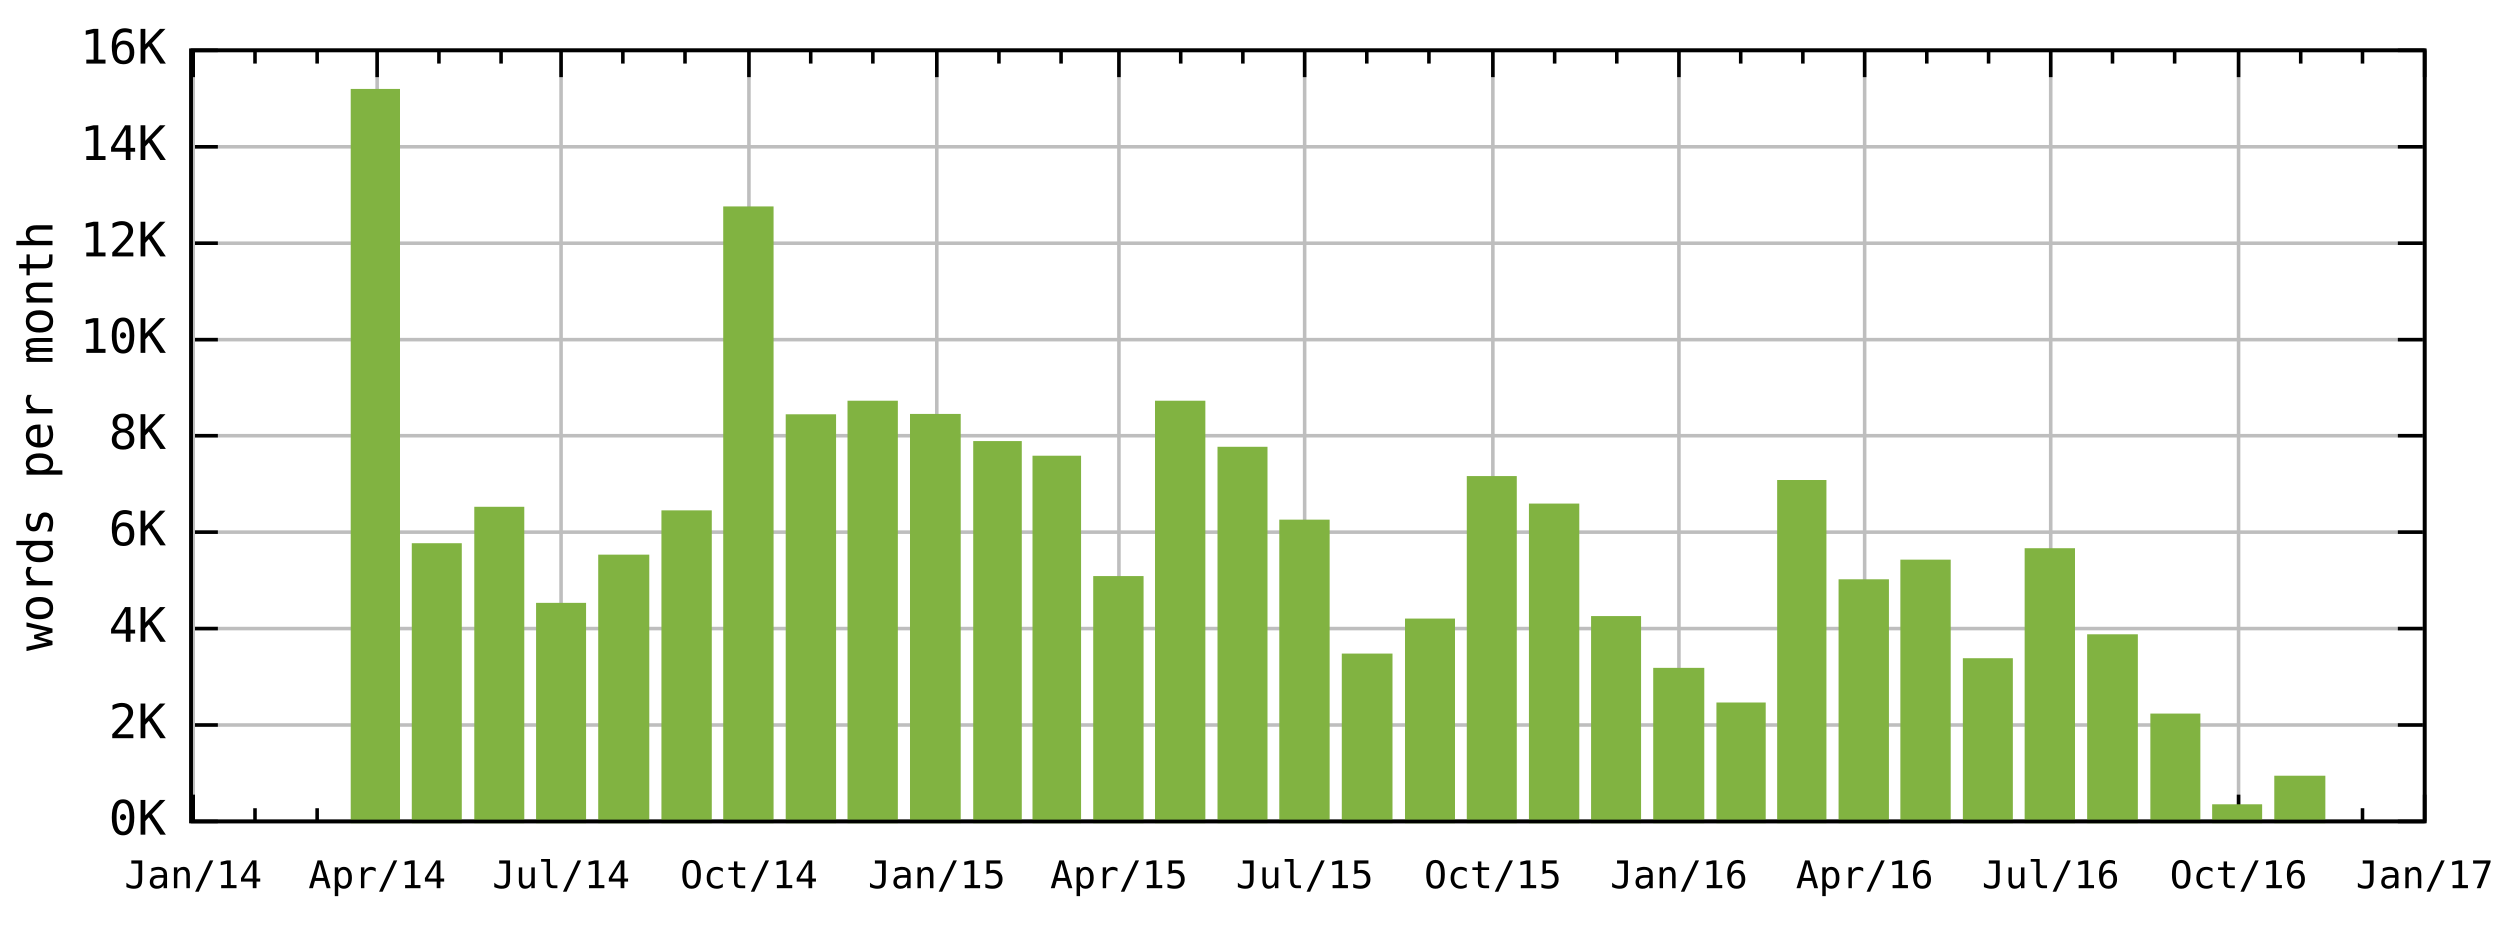
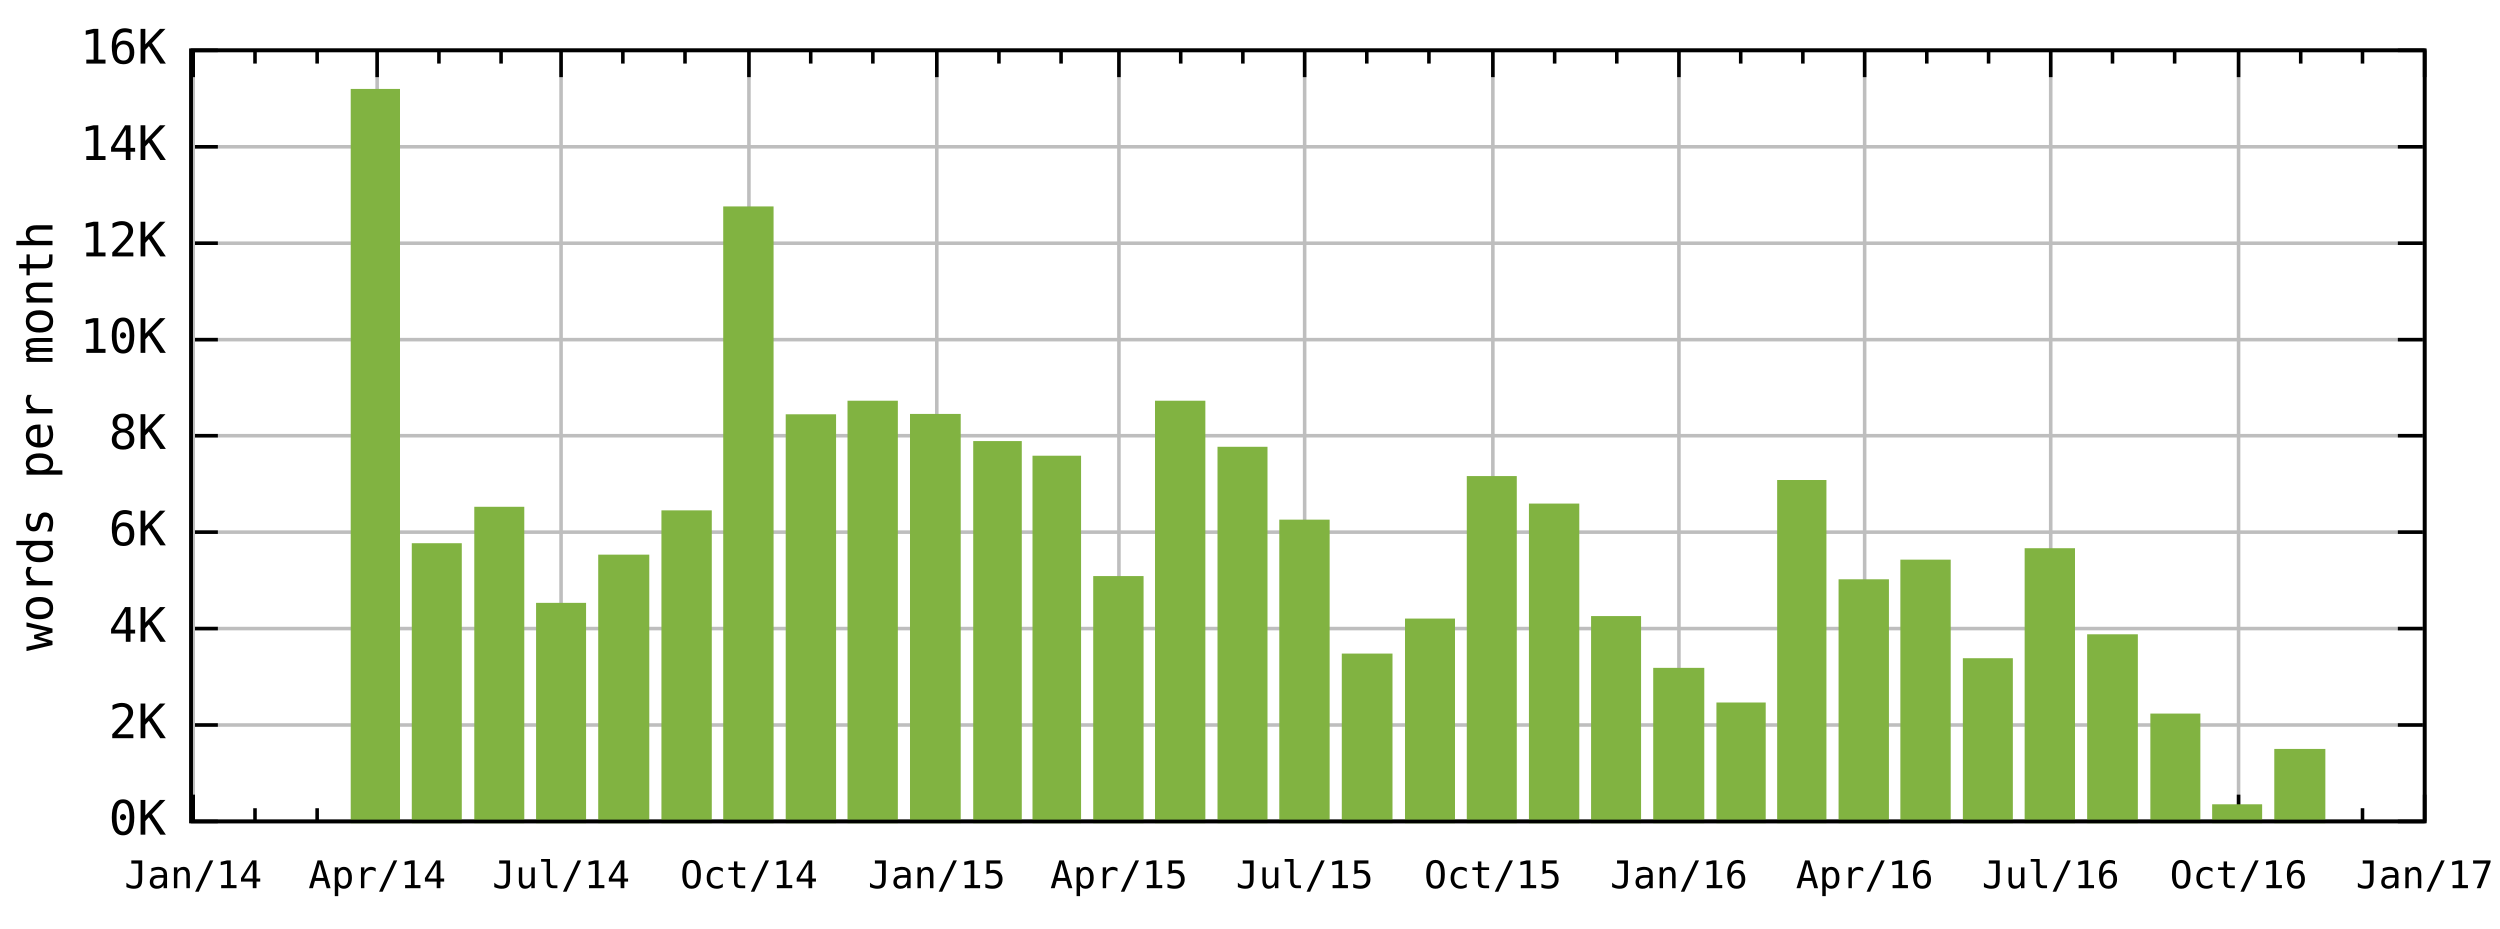
<svg xmlns="http://www.w3.org/2000/svg" xmlns:xlink="http://www.w3.org/1999/xlink" width="700" height="260" viewBox="0 0 700 260">
  <defs>
    <circle id="gpDot" r="0.5" stroke-width="0.5" />
    <path id="gpPt0" stroke-width="0.267" stroke="currentColor" d="M-1,0 h2 M0,-1 v2" />
    <path id="gpPt1" stroke-width="0.267" stroke="currentColor" d="M-1,-1 L1,1 M1,-1 L-1,1" />
    <path id="gpPt2" stroke-width="0.267" stroke="currentColor" d="M-1,0 L1,0 M0,-1 L0,1 M-1,-1 L1,1 M-1,1 L1,-1" />
    <rect id="gpPt3" stroke-width="0.267" stroke="currentColor" x="-1" y="-1" width="2" height="2" />
    <rect id="gpPt4" stroke-width="0.267" stroke="currentColor" fill="currentColor" x="-1" y="-1" width="2" height="2" />
    <circle id="gpPt5" stroke-width="0.267" stroke="currentColor" cx="0" cy="0" r="1" />
    <use xlink:href="#gpPt5" id="gpPt6" fill="currentColor" stroke="none" />
    <path id="gpPt7" stroke-width="0.267" stroke="currentColor" d="M0,-1.33 L-1.33,0.67 L1.33,0.67 z" />
    <use xlink:href="#gpPt7" id="gpPt8" fill="currentColor" stroke="none" />
    <use xlink:href="#gpPt7" id="gpPt9" stroke="currentColor" transform="rotate(180)" />
    <use xlink:href="#gpPt9" id="gpPt10" fill="currentColor" stroke="none" />
    <use xlink:href="#gpPt3" id="gpPt11" stroke="currentColor" transform="rotate(45)" />
    <use xlink:href="#gpPt11" id="gpPt12" fill="currentColor" stroke="none" />
  </defs>
  <g style="fill:none; color:white; stroke:currentColor; stroke-width:1.00; stroke-linecap:butt; stroke-linejoin:miter">
</g>
  <g style="fill:none; color:black; stroke:currentColor; stroke-width:1.00; stroke-linecap:butt; stroke-linejoin:miter">
</g>
  <g style="fill:none; color:gray; stroke:currentColor; stroke-width:1.00; stroke-linecap:butt; stroke-linejoin:miter">
    <path stroke="rgb(190, 190, 190)" d="M53.5,230.0 L678.9,230.0 " />
  </g>
  <g style="fill:none; color:black; stroke:currentColor; stroke-width:1.00; stroke-linecap:butt; stroke-linejoin:miter">
    <path d="M53.5,230.0 L61.0,230.0 M678.9,230.0 L671.4,230.0 " />
    <g transform="translate(46.5,233.7)" style="stroke:none; fill:rgb(0,0,0); font-family:monospace; font-size:10.00pt; text-anchor:end">
      <text>0K</text>
    </g>
  </g>
  <g style="fill:none; color:gray; stroke:currentColor; stroke-width:1.00; stroke-linecap:butt; stroke-linejoin:miter">
    <path stroke="rgb(190, 190, 190)" d="M53.5,203.0 L678.9,203.0 " />
  </g>
  <g style="fill:none; color:black; stroke:currentColor; stroke-width:1.00; stroke-linecap:butt; stroke-linejoin:miter">
    <path d="M53.5,203.0 L61.0,203.0 M678.9,203.0 L671.4,203.0 " />
    <g transform="translate(46.5,206.7)" style="stroke:none; fill:rgb(0,0,0); font-family:monospace; font-size:10.00pt; text-anchor:end">
      <text>2K</text>
    </g>
  </g>
  <g style="fill:none; color:gray; stroke:currentColor; stroke-width:1.00; stroke-linecap:butt; stroke-linejoin:miter">
    <path stroke="rgb(190, 190, 190)" d="M53.5,176.0 L678.9,176.0 " />
  </g>
  <g style="fill:none; color:black; stroke:currentColor; stroke-width:1.00; stroke-linecap:butt; stroke-linejoin:miter">
    <path d="M53.5,176.0 L61.0,176.0 M678.9,176.0 L671.4,176.0 " />
    <g transform="translate(46.5,179.7)" style="stroke:none; fill:rgb(0,0,0); font-family:monospace; font-size:10.00pt; text-anchor:end">
      <text>4K</text>
    </g>
  </g>
  <g style="fill:none; color:gray; stroke:currentColor; stroke-width:1.00; stroke-linecap:butt; stroke-linejoin:miter">
    <path stroke="rgb(190, 190, 190)" d="M53.5,149.0 L678.9,149.0 " />
  </g>
  <g style="fill:none; color:black; stroke:currentColor; stroke-width:1.00; stroke-linecap:butt; stroke-linejoin:miter">
    <path d="M53.5,149.0 L61.0,149.0 M678.9,149.0 L671.4,149.0 " />
    <g transform="translate(46.5,152.7)" style="stroke:none; fill:rgb(0,0,0); font-family:monospace; font-size:10.00pt; text-anchor:end">
      <text>6K</text>
    </g>
  </g>
  <g style="fill:none; color:gray; stroke:currentColor; stroke-width:1.00; stroke-linecap:butt; stroke-linejoin:miter">
    <path stroke="rgb(190, 190, 190)" d="M53.5,122.0 L678.9,122.0 " />
  </g>
  <g style="fill:none; color:black; stroke:currentColor; stroke-width:1.00; stroke-linecap:butt; stroke-linejoin:miter">
    <path d="M53.5,122.0 L61.0,122.0 M678.9,122.0 L671.4,122.0 " />
    <g transform="translate(46.5,125.7)" style="stroke:none; fill:rgb(0,0,0); font-family:monospace; font-size:10.00pt; text-anchor:end">
      <text>8K</text>
    </g>
  </g>
  <g style="fill:none; color:gray; stroke:currentColor; stroke-width:1.00; stroke-linecap:butt; stroke-linejoin:miter">
    <path stroke="rgb(190, 190, 190)" d="M53.5,95.1 L678.9,95.1 " />
  </g>
  <g style="fill:none; color:black; stroke:currentColor; stroke-width:1.00; stroke-linecap:butt; stroke-linejoin:miter">
    <path d="M53.5,95.1 L61.0,95.1 M678.9,95.1 L671.4,95.1 " />
    <g transform="translate(46.5,98.8)" style="stroke:none; fill:rgb(0,0,0); font-family:monospace; font-size:10.00pt; text-anchor:end">
      <text>10K</text>
    </g>
  </g>
  <g style="fill:none; color:gray; stroke:currentColor; stroke-width:1.00; stroke-linecap:butt; stroke-linejoin:miter">
    <path stroke="rgb(190, 190, 190)" d="M53.5,68.1 L678.9,68.1 " />
  </g>
  <g style="fill:none; color:black; stroke:currentColor; stroke-width:1.00; stroke-linecap:butt; stroke-linejoin:miter">
    <path d="M53.5,68.1 L61.0,68.1 M678.9,68.1 L671.4,68.1 " />
    <g transform="translate(46.5,71.8)" style="stroke:none; fill:rgb(0,0,0); font-family:monospace; font-size:10.00pt; text-anchor:end">
      <text>12K</text>
    </g>
  </g>
  <g style="fill:none; color:gray; stroke:currentColor; stroke-width:1.00; stroke-linecap:butt; stroke-linejoin:miter">
    <path stroke="rgb(190, 190, 190)" d="M53.5,41.1 L678.9,41.1 " />
  </g>
  <g style="fill:none; color:black; stroke:currentColor; stroke-width:1.00; stroke-linecap:butt; stroke-linejoin:miter">
    <path d="M53.5,41.1 L61.0,41.1 M678.9,41.1 L671.4,41.1 " />
    <g transform="translate(46.5,44.8)" style="stroke:none; fill:rgb(0,0,0); font-family:monospace; font-size:10.00pt; text-anchor:end">
      <text>14K</text>
    </g>
  </g>
  <g style="fill:none; color:gray; stroke:currentColor; stroke-width:1.00; stroke-linecap:butt; stroke-linejoin:miter">
    <path stroke="rgb(190, 190, 190)" d="M53.5,14.1 L678.9,14.1 " />
  </g>
  <g style="fill:none; color:black; stroke:currentColor; stroke-width:1.00; stroke-linecap:butt; stroke-linejoin:miter">
    <path d="M53.5,14.1 L61.0,14.1 M678.9,14.1 L671.4,14.1 " />
    <g transform="translate(46.5,17.8)" style="stroke:none; fill:rgb(0,0,0); font-family:monospace; font-size:10.00pt; text-anchor:end">
      <text>16K</text>
    </g>
  </g>
  <g style="fill:none; color:gray; stroke:currentColor; stroke-width:1.00; stroke-linecap:butt; stroke-linejoin:miter">
    <path stroke="rgb(190, 190, 190)" d="M54.1,230.0 L54.1,14.1 " />
  </g>
  <g style="fill:none; color:black; stroke:currentColor; stroke-width:1.00; stroke-linecap:butt; stroke-linejoin:miter">
    <path d="M54.1,230.0 L54.1,222.5 M54.1,14.1 L54.1,21.6 " />
    <g transform="translate(54.1,248.7)" style="stroke:none; fill:rgb(0,0,0); font-family:monospace; font-size:8.00pt; text-anchor:middle">
      <text>Jan/14</text>
    </g>
    <path d="M71.4,230.0 L71.4,226.3 M71.4,14.1 L71.4,17.8 M88.8,230.0 L88.8,226.3 M88.8,14.1 L88.8,17.8    " />
  </g>
  <g style="fill:none; color:gray; stroke:currentColor; stroke-width:1.00; stroke-linecap:butt; stroke-linejoin:miter">
    <path stroke="rgb(190, 190, 190)" d="M105.6,230.0 L105.6,14.1 " />
  </g>
  <g style="fill:none; color:black; stroke:currentColor; stroke-width:1.00; stroke-linecap:butt; stroke-linejoin:miter">
    <path d="M105.6,230.0 L105.6,222.5 M105.6,14.1 L105.6,21.6 " />
    <g transform="translate(105.6,248.7)" style="stroke:none; fill:rgb(0,0,0); font-family:monospace; font-size:8.00pt; text-anchor:middle">
      <text>Apr/14</text>
    </g>
    <path d="M122.9,230.0 L122.9,226.3 M122.9,14.1 L122.9,17.8 M140.3,230.0 L140.3,226.3 M140.3,14.1 L140.3,17.8    " />
  </g>
  <g style="fill:none; color:gray; stroke:currentColor; stroke-width:1.00; stroke-linecap:butt; stroke-linejoin:miter">
    <path stroke="rgb(190, 190, 190)" d="M157.1,230.0 L157.1,14.1 " />
  </g>
  <g style="fill:none; color:black; stroke:currentColor; stroke-width:1.00; stroke-linecap:butt; stroke-linejoin:miter">
    <path d="M157.1,230.0 L157.1,222.5 M157.1,14.1 L157.1,21.6 " />
    <g transform="translate(157.1,248.7)" style="stroke:none; fill:rgb(0,0,0); font-family:monospace; font-size:8.00pt; text-anchor:middle">
      <text>Jul/14</text>
    </g>
    <path d="M174.4,230.0 L174.4,226.3 M174.4,14.1 L174.4,17.8 M191.8,230.0 L191.8,226.3 M191.8,14.1 L191.8,17.8    " />
  </g>
  <g style="fill:none; color:gray; stroke:currentColor; stroke-width:1.00; stroke-linecap:butt; stroke-linejoin:miter">
    <path stroke="rgb(190, 190, 190)" d="M209.7,230.0 L209.7,14.1 " />
  </g>
  <g style="fill:none; color:black; stroke:currentColor; stroke-width:1.00; stroke-linecap:butt; stroke-linejoin:miter">
    <path d="M209.7,230.0 L209.7,222.5 M209.7,14.1 L209.7,21.6 " />
    <g transform="translate(209.7,248.7)" style="stroke:none; fill:rgb(0,0,0); font-family:monospace; font-size:8.00pt; text-anchor:middle">
      <text>Oct/14</text>
    </g>
    <path d="M227.0,230.0 L227.0,226.3 M227.0,14.1 L227.0,17.8 M244.4,230.0 L244.4,226.3 M244.4,14.1 L244.4,17.8    " />
  </g>
  <g style="fill:none; color:gray; stroke:currentColor; stroke-width:1.00; stroke-linecap:butt; stroke-linejoin:miter">
    <path stroke="rgb(190, 190, 190)" d="M262.3,230.0 L262.3,14.1 " />
  </g>
  <g style="fill:none; color:black; stroke:currentColor; stroke-width:1.00; stroke-linecap:butt; stroke-linejoin:miter">
    <path d="M262.3,230.0 L262.3,222.5 M262.3,14.1 L262.3,21.6 " />
    <g transform="translate(262.3,248.7)" style="stroke:none; fill:rgb(0,0,0); font-family:monospace; font-size:8.00pt; text-anchor:middle">
      <text>Jan/15</text>
    </g>
    <path d="M279.7,230.0 L279.7,226.3 M279.7,14.1 L279.7,17.8 M297.1,230.0 L297.1,226.3 M297.1,14.1 L297.1,17.8    " />
  </g>
  <g style="fill:none; color:gray; stroke:currentColor; stroke-width:1.00; stroke-linecap:butt; stroke-linejoin:miter">
    <path stroke="rgb(190, 190, 190)" d="M313.3,230.0 L313.3,14.1 " />
  </g>
  <g style="fill:none; color:black; stroke:currentColor; stroke-width:1.00; stroke-linecap:butt; stroke-linejoin:miter">
    <path d="M313.3,230.0 L313.3,222.5 M313.3,14.1 L313.3,21.6 " />
    <g transform="translate(313.3,248.7)" style="stroke:none; fill:rgb(0,0,0); font-family:monospace; font-size:8.00pt; text-anchor:middle">
      <text>Apr/15</text>
    </g>
    <path d="M330.6,230.0 L330.6,226.3 M330.6,14.1 L330.6,17.8 M348.0,230.0 L348.0,226.3 M348.0,14.1 L348.0,17.8    " />
  </g>
  <g style="fill:none; color:gray; stroke:currentColor; stroke-width:1.00; stroke-linecap:butt; stroke-linejoin:miter">
    <path stroke="rgb(190, 190, 190)" d="M365.3,230.0 L365.3,14.1 " />
  </g>
  <g style="fill:none; color:black; stroke:currentColor; stroke-width:1.00; stroke-linecap:butt; stroke-linejoin:miter">
    <path d="M365.3,230.0 L365.3,222.5 M365.3,14.1 L365.3,21.6 " />
    <g transform="translate(365.3,248.7)" style="stroke:none; fill:rgb(0,0,0); font-family:monospace; font-size:8.00pt; text-anchor:middle">
      <text>Jul/15</text>
    </g>
    <path d="M382.7,230.0 L382.7,226.3 M382.7,14.1 L382.7,17.8 M400.1,230.0 L400.1,226.3 M400.1,14.1 L400.1,17.8    " />
  </g>
  <g style="fill:none; color:gray; stroke:currentColor; stroke-width:1.00; stroke-linecap:butt; stroke-linejoin:miter">
    <path stroke="rgb(190, 190, 190)" d="M418.0,230.0 L418.0,14.1 " />
  </g>
  <g style="fill:none; color:black; stroke:currentColor; stroke-width:1.00; stroke-linecap:butt; stroke-linejoin:miter">
    <path d="M418.0,230.0 L418.0,222.5 M418.0,14.1 L418.0,21.6 " />
    <g transform="translate(418.0,248.7)" style="stroke:none; fill:rgb(0,0,0); font-family:monospace; font-size:8.00pt; text-anchor:middle">
      <text>Oct/15</text>
    </g>
    <path d="M435.3,230.0 L435.3,226.3 M435.3,14.1 L435.3,17.8 M452.7,230.0 L452.7,226.3 M452.7,14.1 L452.7,17.8    " />
  </g>
  <g style="fill:none; color:gray; stroke:currentColor; stroke-width:1.00; stroke-linecap:butt; stroke-linejoin:miter">
    <path stroke="rgb(190, 190, 190)" d="M470.1,230.0 L470.1,14.1 " />
  </g>
  <g style="fill:none; color:black; stroke:currentColor; stroke-width:1.00; stroke-linecap:butt; stroke-linejoin:miter">
    <path d="M470.1,230.0 L470.1,222.5 M470.1,14.1 L470.1,21.6 " />
    <g transform="translate(470.1,248.7)" style="stroke:none; fill:rgb(0,0,0); font-family:monospace; font-size:8.00pt; text-anchor:middle">
      <text>Jan/16</text>
    </g>
    <path d="M487.4,230.0 L487.4,226.3 M487.4,14.1 L487.4,17.8 M504.8,230.0 L504.8,226.3 M504.8,14.1 L504.8,17.8    " />
  </g>
  <g style="fill:none; color:gray; stroke:currentColor; stroke-width:1.00; stroke-linecap:butt; stroke-linejoin:miter">
    <path stroke="rgb(190, 190, 190)" d="M522.1,230.0 L522.1,14.1 " />
  </g>
  <g style="fill:none; color:black; stroke:currentColor; stroke-width:1.00; stroke-linecap:butt; stroke-linejoin:miter">
    <path d="M522.1,230.0 L522.1,222.5 M522.1,14.1 L522.1,21.6 " />
    <g transform="translate(522.1,248.7)" style="stroke:none; fill:rgb(0,0,0); font-family:monospace; font-size:8.00pt; text-anchor:middle">
      <text>Apr/16</text>
    </g>
    <path d="M539.5,230.0 L539.5,226.3 M539.5,14.1 L539.5,17.8 M556.8,230.0 L556.8,226.3 M556.8,14.1 L556.8,17.8    " />
  </g>
  <g style="fill:none; color:gray; stroke:currentColor; stroke-width:1.00; stroke-linecap:butt; stroke-linejoin:miter">
    <path stroke="rgb(190, 190, 190)" d="M574.2,230.0 L574.2,14.1 " />
  </g>
  <g style="fill:none; color:black; stroke:currentColor; stroke-width:1.00; stroke-linecap:butt; stroke-linejoin:miter">
    <path d="M574.2,230.0 L574.2,222.5 M574.2,14.1 L574.2,21.6 " />
    <g transform="translate(574.2,248.7)" style="stroke:none; fill:rgb(0,0,0); font-family:monospace; font-size:8.00pt; text-anchor:middle">
      <text>Jul/16</text>
    </g>
    <path d="M591.5,230.0 L591.5,226.3 M591.5,14.1 L591.5,17.8 M608.9,230.0 L608.9,226.3 M608.9,14.1 L608.9,17.8    " />
  </g>
  <g style="fill:none; color:gray; stroke:currentColor; stroke-width:1.00; stroke-linecap:butt; stroke-linejoin:miter">
    <path stroke="rgb(190, 190, 190)" d="M626.8,230.0 L626.8,21.6 L626.8,14.1 " />
  </g>
  <g style="fill:none; color:black; stroke:currentColor; stroke-width:1.00; stroke-linecap:butt; stroke-linejoin:miter">
    <path d="M626.8,230.0 L626.8,222.5 M626.8,14.1 L626.8,21.6 " />
    <g transform="translate(626.8,248.7)" style="stroke:none; fill:rgb(0,0,0); font-family:monospace; font-size:8.00pt; text-anchor:middle">
      <text>Oct/16</text>
    </g>
    <path d="M644.2,230.0 L644.2,226.3 M644.2,14.1 L644.2,17.8 M661.5,230.0 L661.5,226.3 M661.5,14.1 L661.5,17.8    " />
  </g>
  <g style="fill:none; color:gray; stroke:currentColor; stroke-width:1.00; stroke-linecap:butt; stroke-linejoin:miter">
    <path stroke="rgb(190, 190, 190)" d="M678.9,230.0 L678.9,14.1 " />
  </g>
  <g style="fill:none; color:black; stroke:currentColor; stroke-width:1.00; stroke-linecap:butt; stroke-linejoin:miter">
    <path d="M678.9,230.0 L678.9,222.5 M678.9,14.1 L678.9,21.6 " />
    <g transform="translate(678.9,248.7)" style="stroke:none; fill:rgb(0,0,0); font-family:monospace; font-size:8.00pt; text-anchor:middle">
      <text>Jan/17</text>
    </g>
    <path d="M53.5,14.1 L53.5,230.0 L678.9,230.0 L678.9,14.1 L53.5,14.1 Z " />
    <g transform="translate(14.7,122.1) rotate(270)" style="stroke:none; fill:rgb(0,0,0); font-family:monospace; font-size:10.00pt; text-anchor:middle">
      <text>words per month</text>
    </g>
  </g>
  <a xlink:title="Plot #1">
    <g style="fill:none; color:red; stroke:currentColor; stroke-width:1.00; stroke-linecap:butt; stroke-linejoin:miter">
      <g style="stroke:none; shape-rendering:crispEdges">
        <polygon fill="rgb(129, 179,  65)" points="98.7,230.0 111.6,230.0 111.6,25.3 98.7,25.3 " />
      </g>
      <path stroke="rgb(129, 179,  65)" d="M98.7,230.0 L98.7,25.4 L111.5,25.4 L111.5,230.0 L98.7,230.0 Z " />
      <g style="stroke:none; shape-rendering:crispEdges">
        <polygon fill="rgb(129, 179,  65)" points="115.8,230.0 128.9,230.0 128.9,152.5 115.8,152.5 " />
      </g>
      <path stroke="rgb(129, 179,  65)" d="M115.8,230.0 L115.8,152.6 L128.8,152.6 L128.8,230.0 L115.8,230.0 Z " />
      <g style="stroke:none; shape-rendering:crispEdges">
        <polygon fill="rgb(129, 179,  65)" points="133.3,230.0 146.4,230.0 146.4,142.3 133.3,142.3 " />
      </g>
      <path stroke="rgb(129, 179,  65)" d="M133.3,230.0 L133.3,142.4 L146.3,142.4 L146.3,230.0 L133.3,230.0 Z " />
      <g style="stroke:none; shape-rendering:crispEdges">
        <polygon fill="rgb(129, 179,  65)" points="150.6,230.0 163.7,230.0 163.7,169.2 150.6,169.2 " />
      </g>
      <path stroke="rgb(129, 179,  65)" d="M150.6,230.0 L150.6,169.3 L163.6,169.3 L163.6,230.0 L150.6,230.0 Z " />
      <g style="stroke:none; shape-rendering:crispEdges">
        <polygon fill="rgb(129, 179,  65)" points="168.0,230.0 181.4,230.0 181.4,155.7 168.0,155.7 " />
      </g>
      <path stroke="rgb(129, 179,  65)" d="M168.0,230.0 L168.0,155.8 L181.3,155.8 L181.3,230.0 L168.0,230.0 Z " />
      <g style="stroke:none; shape-rendering:crispEdges">
        <polygon fill="rgb(129, 179,  65)" points="185.7,230.0 198.9,230.0 198.9,143.3 185.7,143.3 " />
      </g>
      <path stroke="rgb(129, 179,  65)" d="M185.7,230.0 L185.7,143.4 L198.8,143.4 L198.8,230.0 L185.7,230.0 Z " />
      <g style="stroke:none; shape-rendering:crispEdges">
        <polygon fill="rgb(129, 179,  65)" points="203.0,230.0 216.2,230.0 216.2,58.2 203.0,58.2 " />
      </g>
      <path stroke="rgb(129, 179,  65)" d="M203.0,230.0 L203.0,58.3 L216.1,58.3 L216.1,230.0 L203.0,230.0 Z " />
      <g style="stroke:none; shape-rendering:crispEdges">
        <polygon fill="rgb(129, 179,  65)" points="220.5,230.0 233.7,230.0 233.7,116.4 220.5,116.4 " />
      </g>
      <path stroke="rgb(129, 179,  65)" d="M220.5,230.0 L220.5,116.5 L233.6,116.5 L233.6,230.0 L220.5,230.0 Z " />
      <g style="stroke:none; shape-rendering:crispEdges">
        <polygon fill="rgb(129, 179,  65)" points="237.8,230.0 251.0,230.0 251.0,112.6 237.8,112.6 " />
      </g>
      <path stroke="rgb(129, 179,  65)" d="M237.8,230.0 L237.8,112.7 L250.9,112.7 L250.9,230.0 L237.8,230.0 Z " />
      <g style="stroke:none; shape-rendering:crispEdges">
        <polygon fill="rgb(129, 179,  65)" points="255.3,230.0 268.6,230.0 268.6,116.3 255.3,116.3 " />
      </g>
      <path stroke="rgb(129, 179,  65)" d="M255.3,230.0 L255.3,116.4 L268.5,116.4 L268.5,230.0 L255.3,230.0 Z " />
      <g style="stroke:none; shape-rendering:crispEdges">
        <polygon fill="rgb(129, 179,  65)" points="273.0,230.0 285.7,230.0 285.7,123.9 273.0,123.9 " />
      </g>
      <path stroke="rgb(129, 179,  65)" d="M273.0,230.0 L273.0,124.0 L285.6,124.0 L285.6,230.0 L273.0,230.0 Z " />
      <g style="stroke:none; shape-rendering:crispEdges">
        <polygon fill="rgb(129, 179,  65)" points="289.6,230.0 302.3,230.0 302.3,128.0 289.6,128.0 " />
      </g>
      <path stroke="rgb(129, 179,  65)" d="M289.6,230.0 L289.6,128.1 L302.2,128.1 L302.2,230.0 L289.6,230.0 Z " />
      <g style="stroke:none; shape-rendering:crispEdges">
        <polygon fill="rgb(129, 179,  65)" points="306.6,230.0 319.8,230.0 319.8,161.7 306.6,161.7 " />
      </g>
      <path stroke="rgb(129, 179,  65)" d="M306.6,230.0 L306.6,161.8 L319.7,161.8 L319.7,230.0 L306.6,230.0 Z " />
      <g style="stroke:none; shape-rendering:crispEdges">
        <polygon fill="rgb(129, 179,  65)" points="323.9,230.0 337.1,230.0 337.1,112.6 323.9,112.6 " />
      </g>
      <path stroke="rgb(129, 179,  65)" d="M323.9,230.0 L323.9,112.7 L337.0,112.7 L337.0,230.0 L323.9,230.0 Z " />
      <g style="stroke:none; shape-rendering:crispEdges">
        <polygon fill="rgb(129, 179,  65)" points="341.4,230.0 354.5,230.0 354.5,125.5 341.4,125.5 " />
      </g>
      <path stroke="rgb(129, 179,  65)" d="M341.4,230.0 L341.4,125.6 L354.4,125.6 L354.4,230.0 L341.4,230.0 Z " />
      <g style="stroke:none; shape-rendering:crispEdges">
        <polygon fill="rgb(129, 179,  65)" points="358.7,230.0 371.9,230.0 371.9,145.9 358.7,145.9 " />
      </g>
      <path stroke="rgb(129, 179,  65)" d="M358.7,230.0 L358.7,146.0 L371.8,146.0 L371.8,230.0 L358.7,230.0 Z " />
      <g style="stroke:none; shape-rendering:crispEdges">
        <polygon fill="rgb(129, 179,  65)" points="376.2,230.0 389.5,230.0 389.5,183.4 376.2,183.4 " />
      </g>
      <path stroke="rgb(129, 179,  65)" d="M376.2,230.0 L376.2,183.5 L389.4,183.5 L389.4,230.0 L376.2,230.0 Z " />
      <g style="stroke:none; shape-rendering:crispEdges">
        <polygon fill="rgb(129, 179,  65)" points="393.9,230.0 407.0,230.0 407.0,173.6 393.9,173.6 " />
      </g>
      <path stroke="rgb(129, 179,  65)" d="M393.9,230.0 L393.9,173.7 L406.9,173.7 L406.9,230.0 L393.9,230.0 Z " />
      <g style="stroke:none; shape-rendering:crispEdges">
        <polygon fill="rgb(129, 179,  65)" points="411.2,230.0 424.3,230.0 424.3,133.7 411.2,133.7 " />
      </g>
      <path stroke="rgb(129, 179,  65)" d="M411.2,230.0 L411.2,133.8 L424.2,133.8 L424.2,230.0 L411.2,230.0 Z " />
      <g style="stroke:none; shape-rendering:crispEdges">
        <polygon fill="rgb(129, 179,  65)" points="428.6,230.0 441.8,230.0 441.8,141.4 428.6,141.4 " />
      </g>
      <path stroke="rgb(129, 179,  65)" d="M428.6,230.0 L428.6,141.5 L441.7,141.5 L441.7,230.0 L428.6,230.0 Z " />
      <g style="stroke:none; shape-rendering:crispEdges">
        <polygon fill="rgb(129, 179,  65)" points="446.0,230.0 459.1,230.0 459.1,172.9 446.0,172.9 " />
      </g>
      <path stroke="rgb(129, 179,  65)" d="M446.0,230.0 L446.0,173.0 L459.0,173.0 L459.0,230.0 L446.0,230.0 Z " />
      <g style="stroke:none; shape-rendering:crispEdges">
        <polygon fill="rgb(129, 179,  65)" points="463.4,230.0 476.8,230.0 476.8,187.4 463.4,187.4 " />
      </g>
      <path stroke="rgb(129, 179,  65)" d="M463.4,230.0 L463.4,187.5 L476.7,187.5 L476.7,230.0 L463.4,230.0 Z " />
      <g style="stroke:none; shape-rendering:crispEdges">
        <polygon fill="rgb(129, 179,  65)" points="481.1,230.0 494.0,230.0 494.0,197.1 481.1,197.1 " />
      </g>
      <path stroke="rgb(129, 179,  65)" d="M481.1,230.0 L481.1,197.2 L493.9,197.2 L493.9,230.0 L481.1,230.0 Z " />
      <g style="stroke:none; shape-rendering:crispEdges">
        <polygon fill="rgb(129, 179,  65)" points="498.1,230.0 511.0,230.0 511.0,134.8 498.1,134.8 " />
      </g>
      <path stroke="rgb(129, 179,  65)" d="M498.1,230.0 L498.1,134.9 L510.9,134.9 L510.9,230.0 L498.1,230.0 Z " />
      <g style="stroke:none; shape-rendering:crispEdges">
        <polygon fill="rgb(129, 179,  65)" points="515.3,230.0 528.5,230.0 528.5,162.6 515.3,162.6 " />
      </g>
      <path stroke="rgb(129, 179,  65)" d="M515.3,230.0 L515.3,162.7 L528.4,162.7 L528.4,230.0 L515.3,230.0 Z " />
      <g style="stroke:none; shape-rendering:crispEdges">
        <polygon fill="rgb(129, 179,  65)" points="532.6,230.0 545.8,230.0 545.8,157.1 532.6,157.1 " />
      </g>
      <path stroke="rgb(129, 179,  65)" d="M532.6,230.0 L532.6,157.2 L545.7,157.2 L545.7,230.0 L532.6,230.0 Z " />
      <g style="stroke:none; shape-rendering:crispEdges">
        <polygon fill="rgb(129, 179,  65)" points="550.1,230.0 563.2,230.0 563.2,184.7 550.1,184.7 " />
      </g>
      <path stroke="rgb(129, 179,  65)" d="M550.1,230.0 L550.1,184.8 L563.1,184.8 L563.1,230.0 L550.1,230.0 Z " />
      <g style="stroke:none; shape-rendering:crispEdges">
        <polygon fill="rgb(129, 179,  65)" points="567.4,230.0 580.6,230.0 580.6,153.9 567.4,153.9 " />
      </g>
      <path stroke="rgb(129, 179,  65)" d="M567.4,230.0 L567.4,154.0 L580.5,154.0 L580.5,230.0 L567.4,230.0 Z " />
      <g style="stroke:none; shape-rendering:crispEdges">
        <polygon fill="rgb(129, 179,  65)" points="584.9,230.0 598.2,230.0 598.2,178.0 584.9,178.0 " />
      </g>
      <path stroke="rgb(129, 179,  65)" d="M584.9,230.0 L584.9,178.1 L598.1,178.1 L598.1,230.0 L584.9,230.0 Z " />
      <g style="stroke:none; shape-rendering:crispEdges">
        <polygon fill="rgb(129, 179,  65)" points="602.6,230.0 615.7,230.0 615.7,200.2 602.6,200.2 " />
      </g>
      <path stroke="rgb(129, 179,  65)" d="M602.6,230.0 L602.6,200.3 L615.6,200.3 L615.6,230.0 L602.6,230.0 Z " />
      <g style="stroke:none; shape-rendering:crispEdges">
        <polygon fill="rgb(129, 179,  65)" points="619.9,230.0 633.0,230.0 633.0,225.6 619.9,225.6 " />
      </g>
      <path stroke="rgb(129, 179,  65)" d="M619.9,230.0 L619.9,225.7 L632.9,225.7 L632.9,230.0 L619.9,230.0 Z " />
      <g style="stroke:none; shape-rendering:crispEdges">
-         <polygon fill="rgb(129, 179,  65)" points="637.3,230.0 650.7,230.0 650.7,217.6 637.3,217.6 " />
-       </g>
-       <path stroke="rgb(129, 179,  65)" d="M637.3,230.0 L637.3,217.7 L650.6,217.7 L650.6,230.0 L637.3,230.0 Z " />
+         <polygon fill="rgb(129, 179,  65)" points="637.3,230.0 650.7,230.0 650.7,210.1 637.3,210.1 " />
+       </g>
+       <path stroke="rgb(129, 179,  65)" d="M637.3,230.0 L637.3,210.2 L650.6,210.2 L650.6,230.0 L637.3,230.0 Z " />
    </g>
  </a>
  <g style="fill:none; color:black; stroke:currentColor; stroke-width:1.00; stroke-linecap:butt; stroke-linejoin:miter">
    <path d="M53.5,14.1 L53.5,230.0 L678.9,230.0 L678.9,14.1 L53.5,14.1 Z " />
  </g>
</svg>
